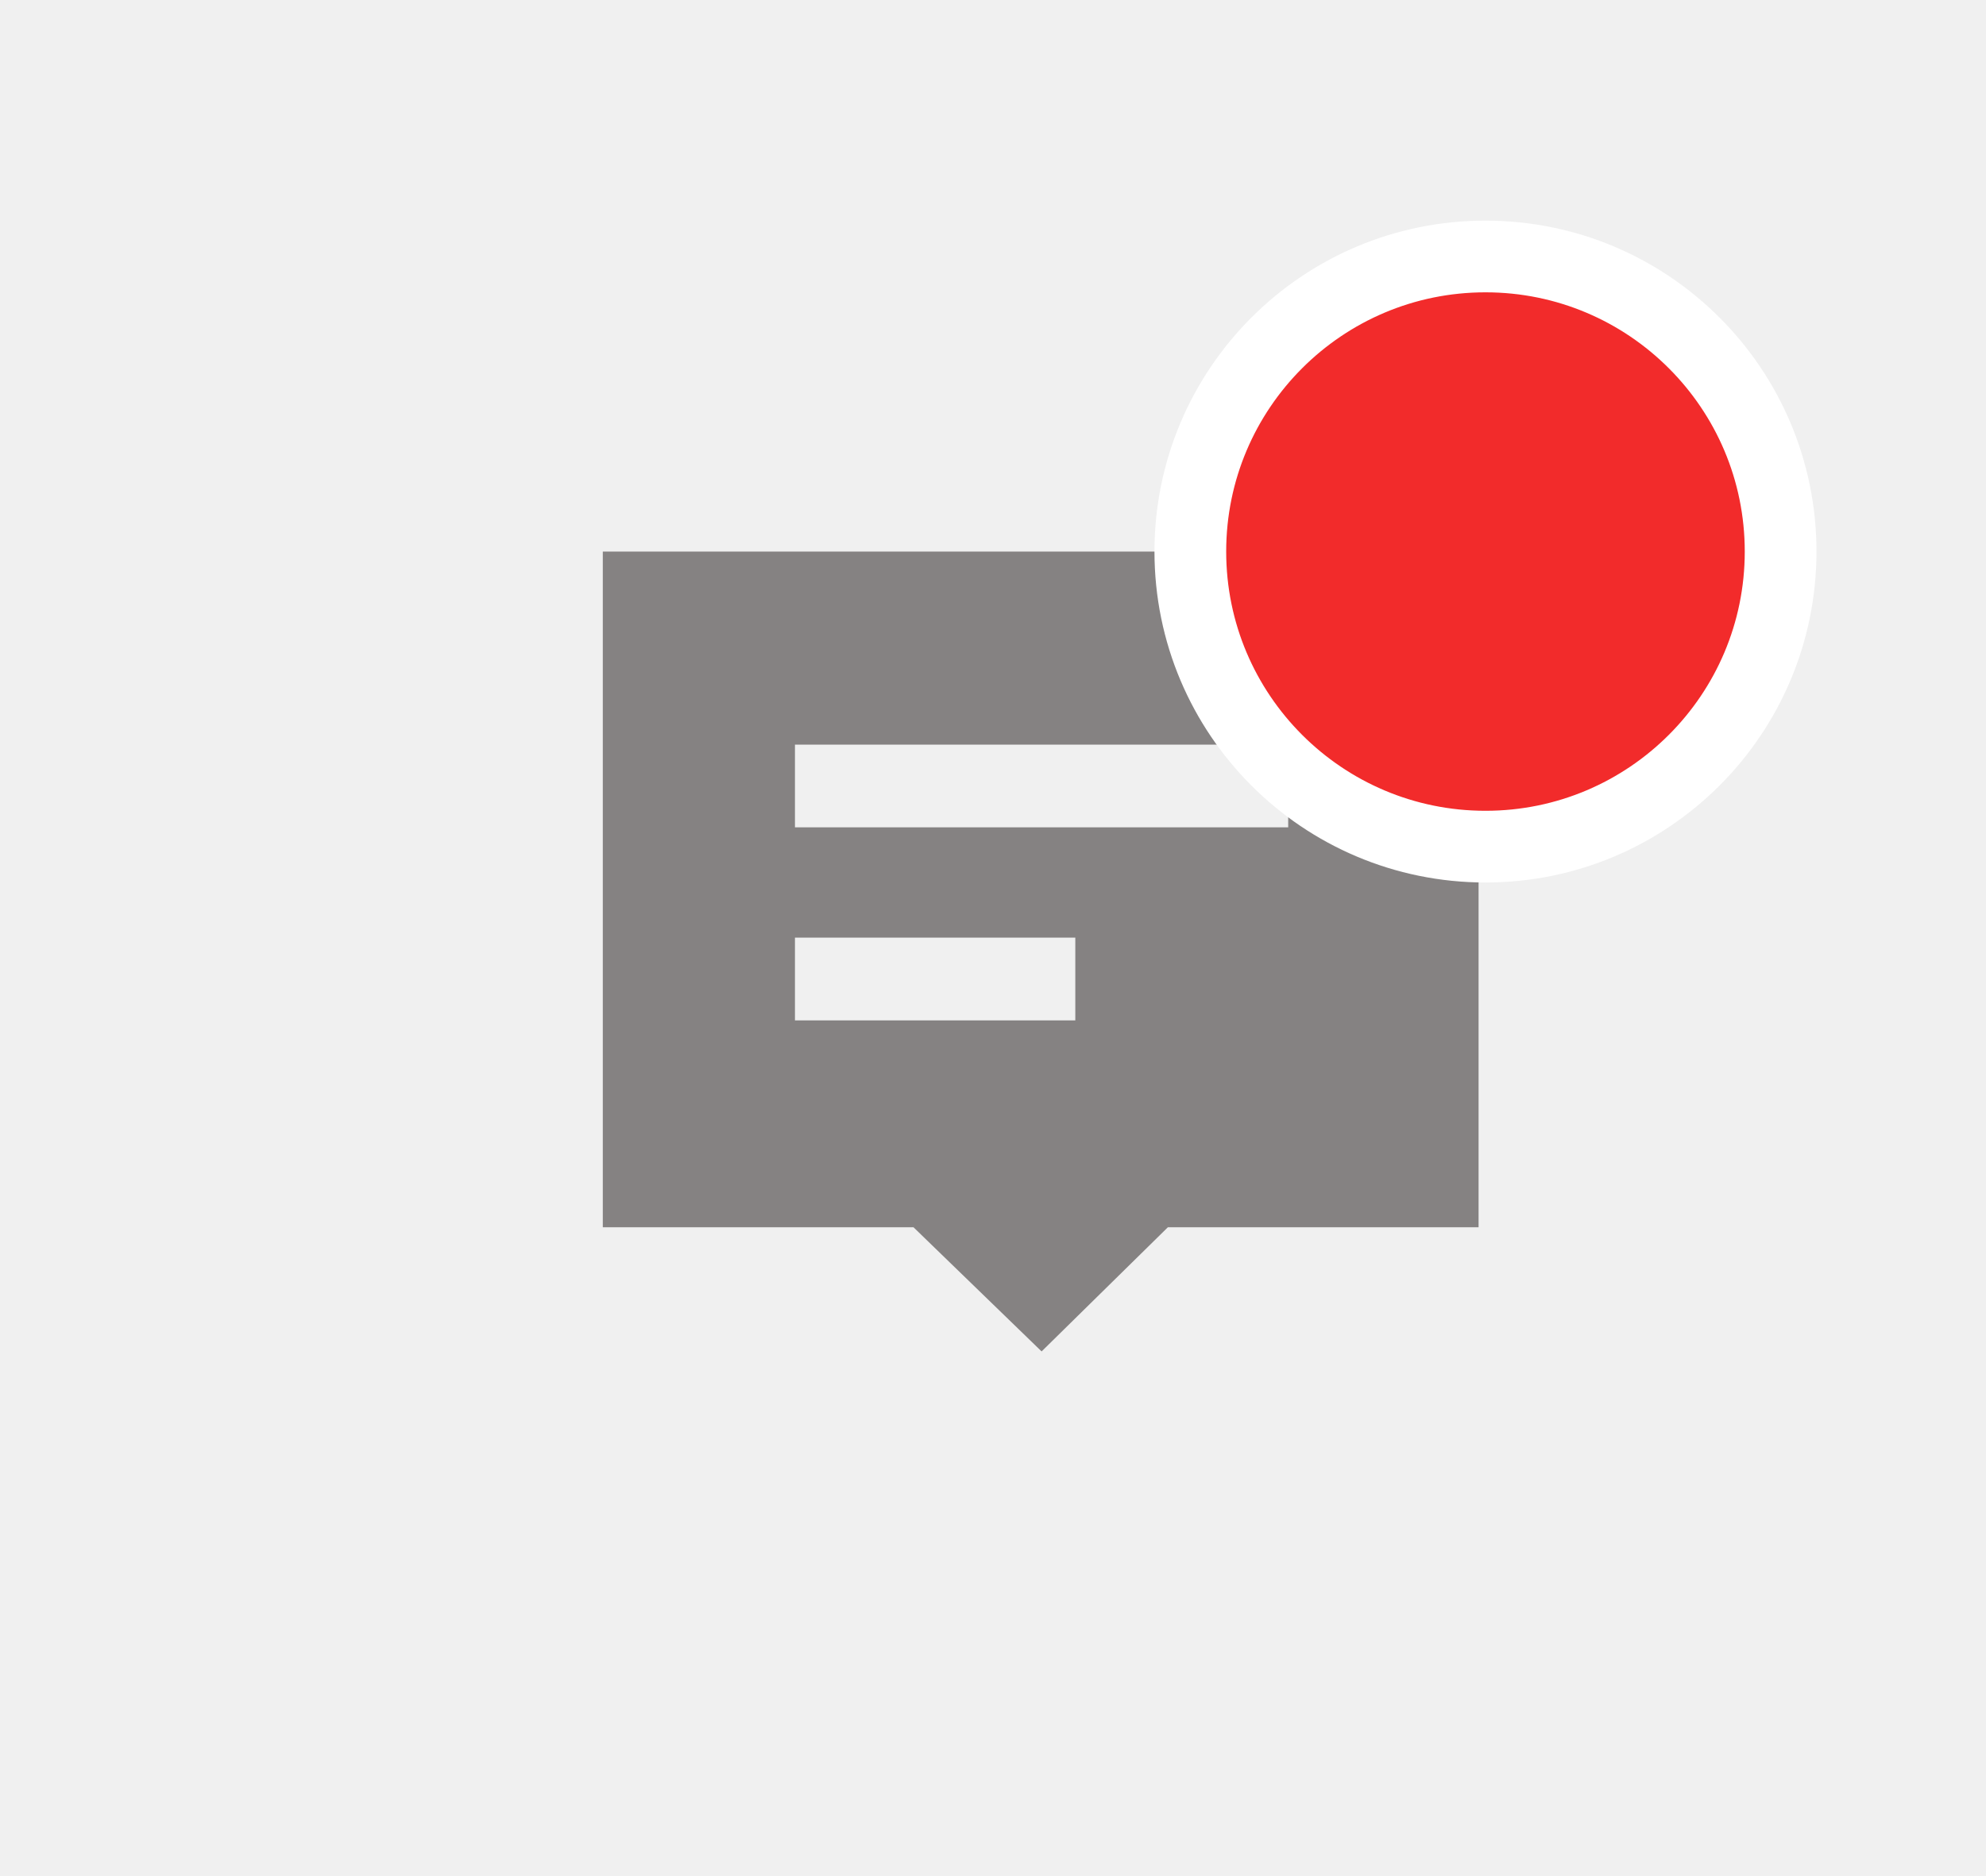
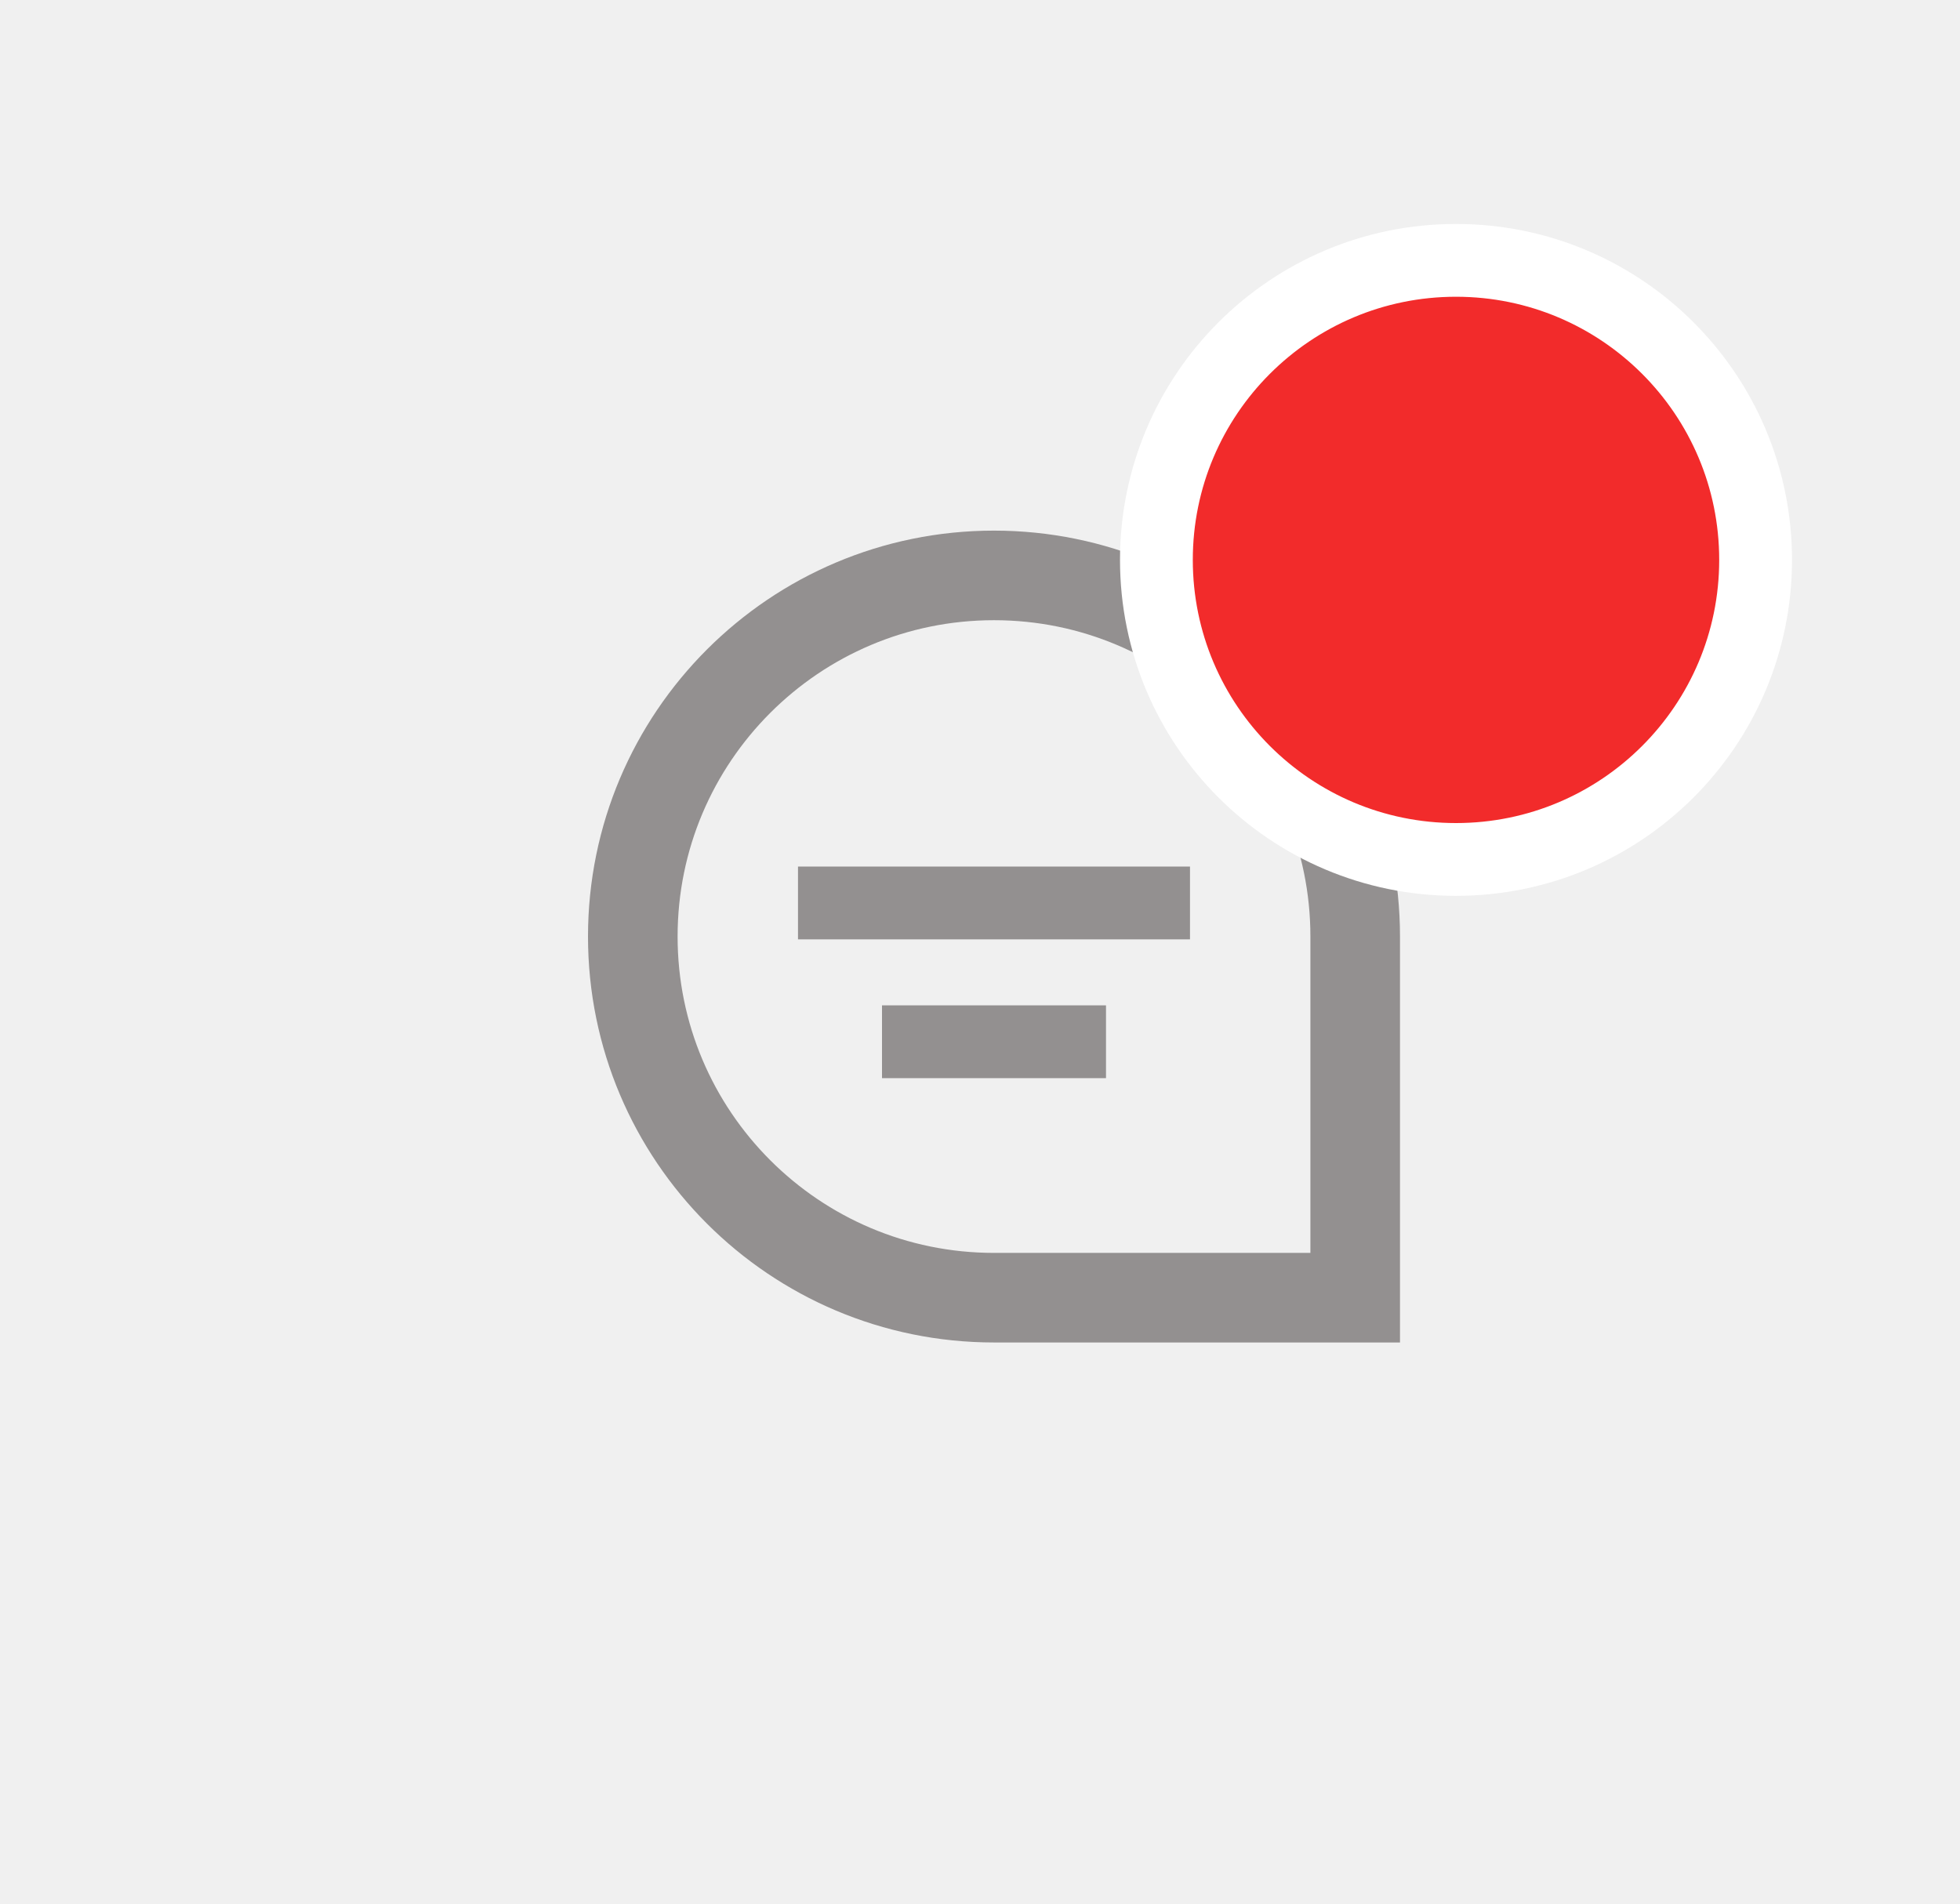
- <svg xmlns="http://www.w3.org/2000/svg" width="36" height="34" fill="none" viewBox="0 0 36 34">
-   <path fill="#858282" fill-rule="evenodd" d="M10.927 10V22.251H16.559L18.881 24.502L21.17 22.251H26.802V10H10.927ZM23.351 13.5V15H14.41V13.5H23.351ZM19.492 18.5V17H14.41V18.5H19.492Z" clip-rule="evenodd" />
-   <circle cx="26.927" cy="10" r="5.35" fill="#F22B2B" stroke="#fff" stroke-width="1.3" />
+ <svg xmlns="http://www.w3.org/2000/svg" width="35" height="34" viewBox="0 0 35 34" fill="none">
+   <rect width="35" height="34" fill="transparent" />
+   <path d="M11.3 16.727C11.3 13.165 14.188 10.277 17.75 10.277C21.312 10.277 24.2 13.165 24.2 16.727L24.2 23.177L17.75 23.177C14.188 23.177 11.3 20.29 11.3 16.727Z" stroke="#939090" stroke-width="1.6" />
+   <rect x="14.25" y="15.477" width="7" height="1.3" fill="#939090" />
+   <rect x="15.75" y="17.956" width="4" height="1.3" fill="#939090" />
+   <circle cx="26" cy="10" r="5.35" fill="#F22B2B" stroke="white" stroke-width="1.3" />
</svg>
